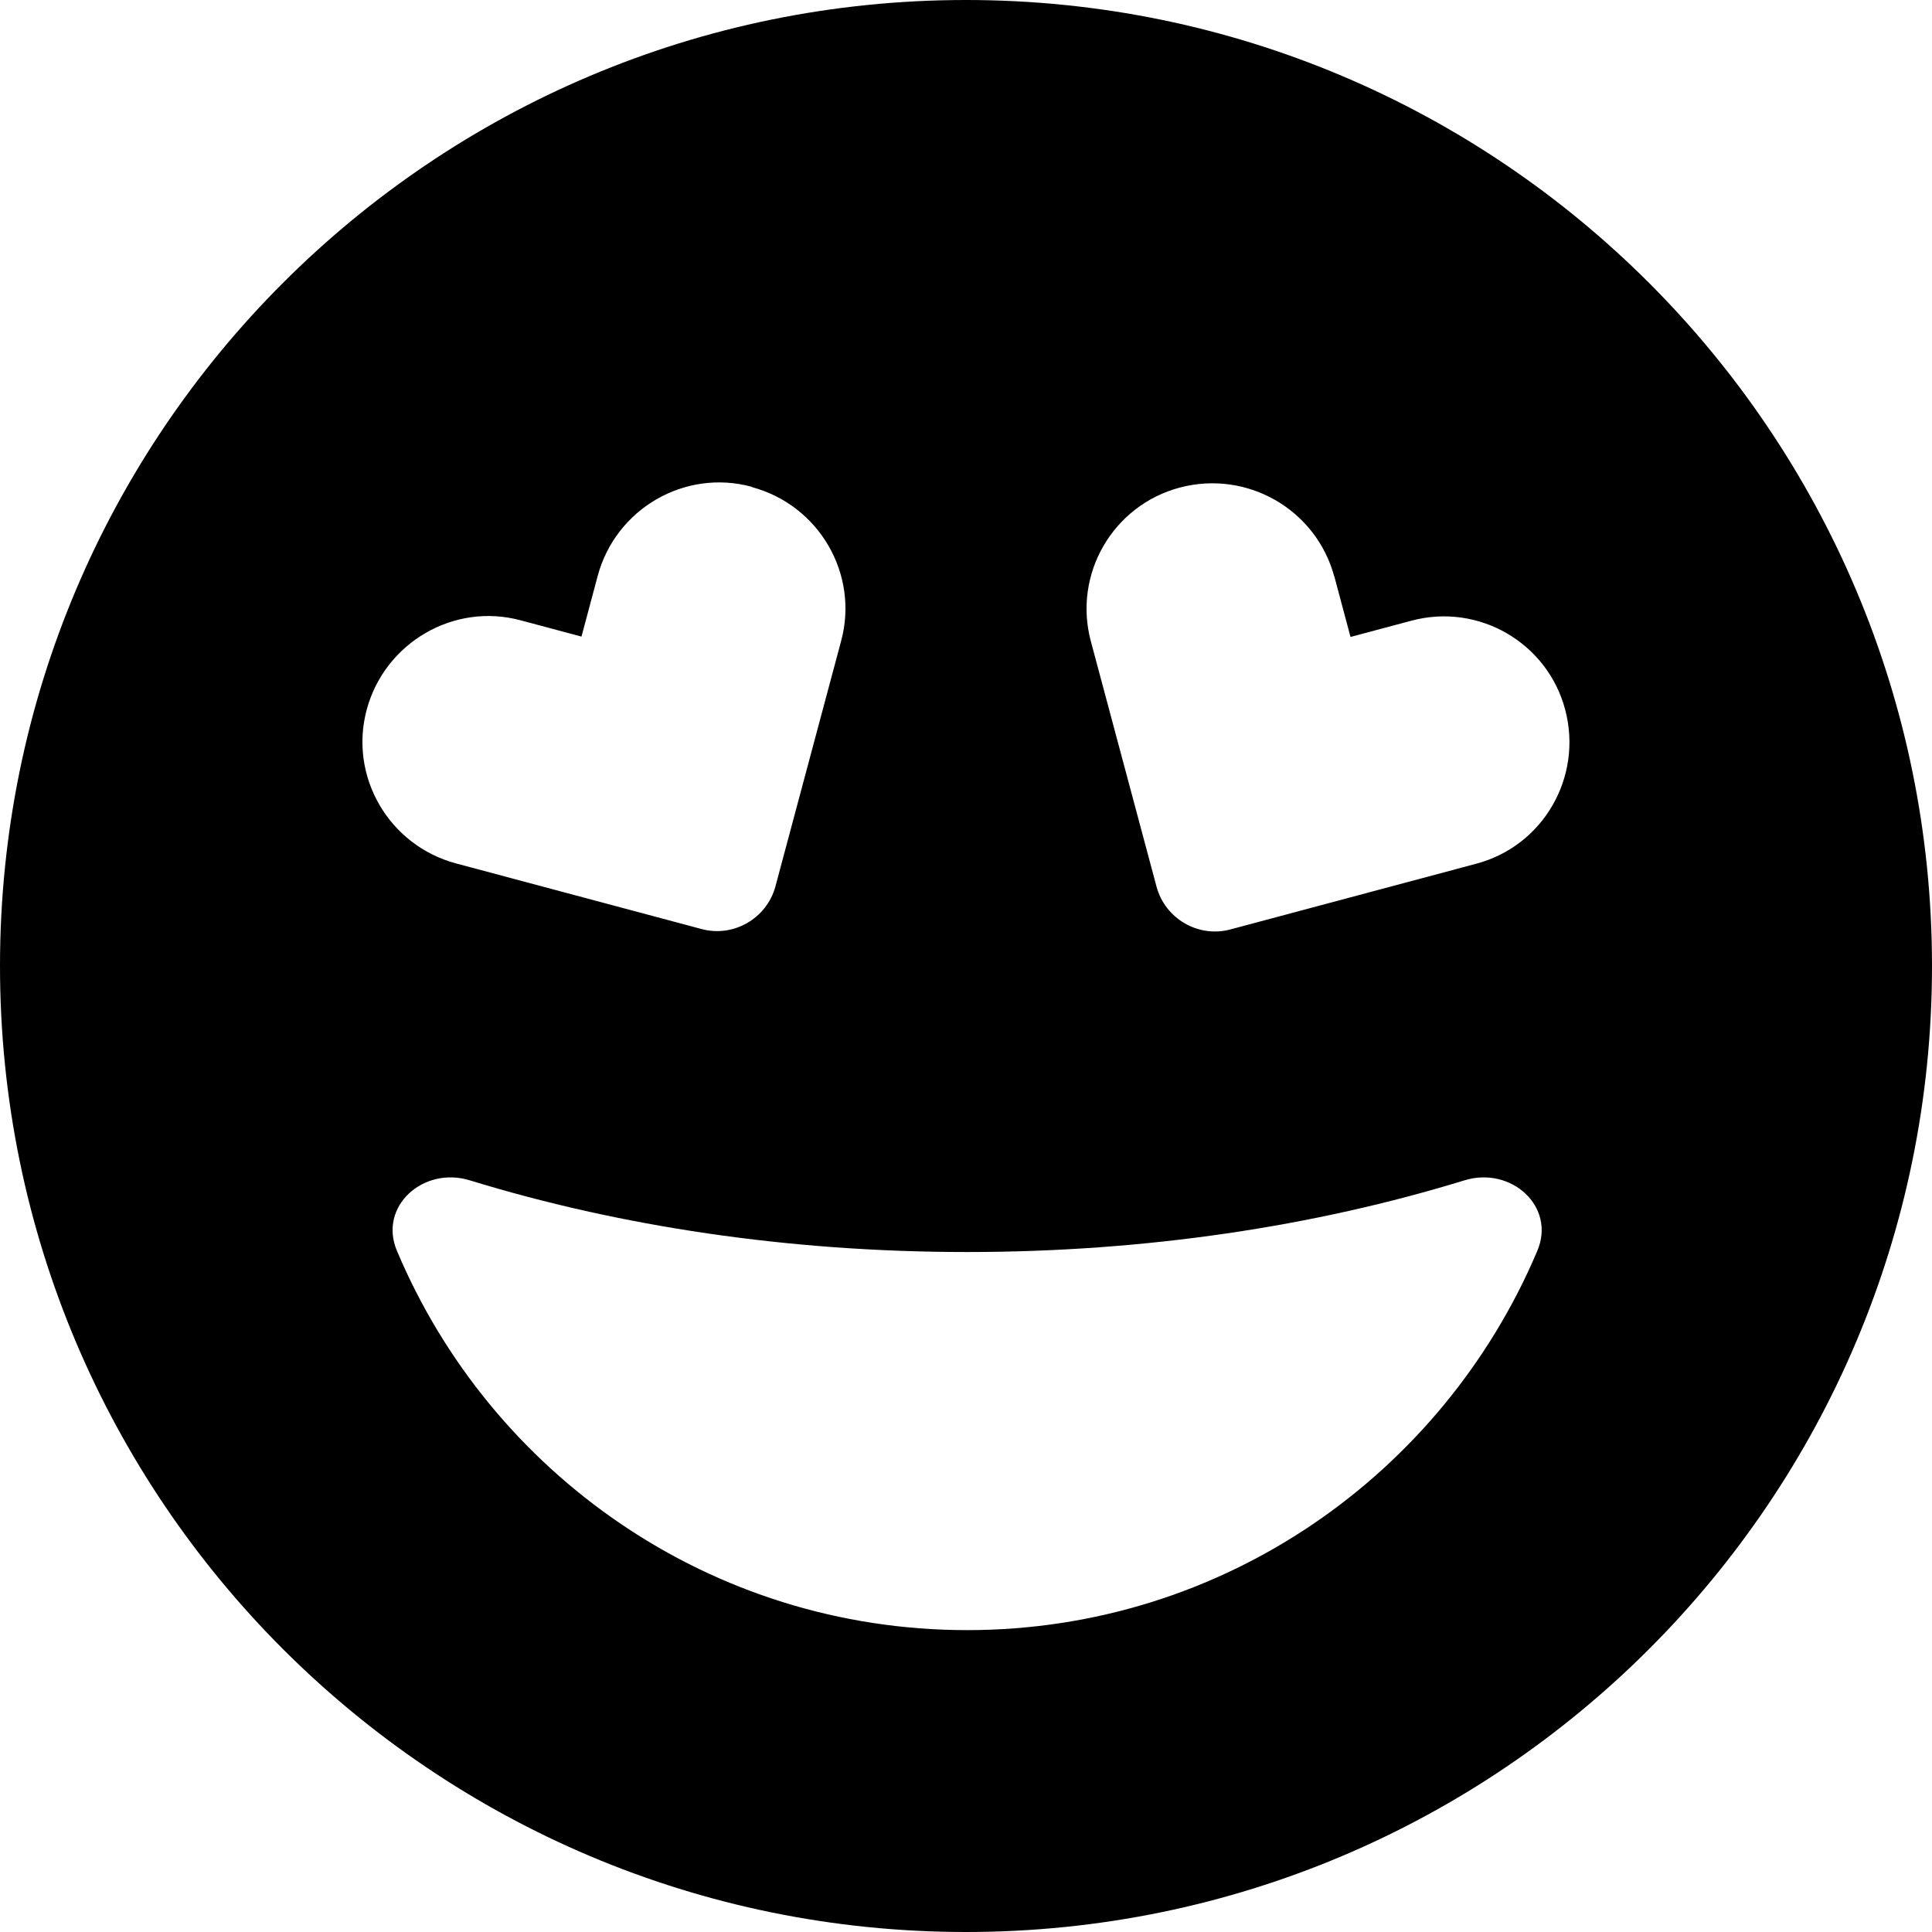
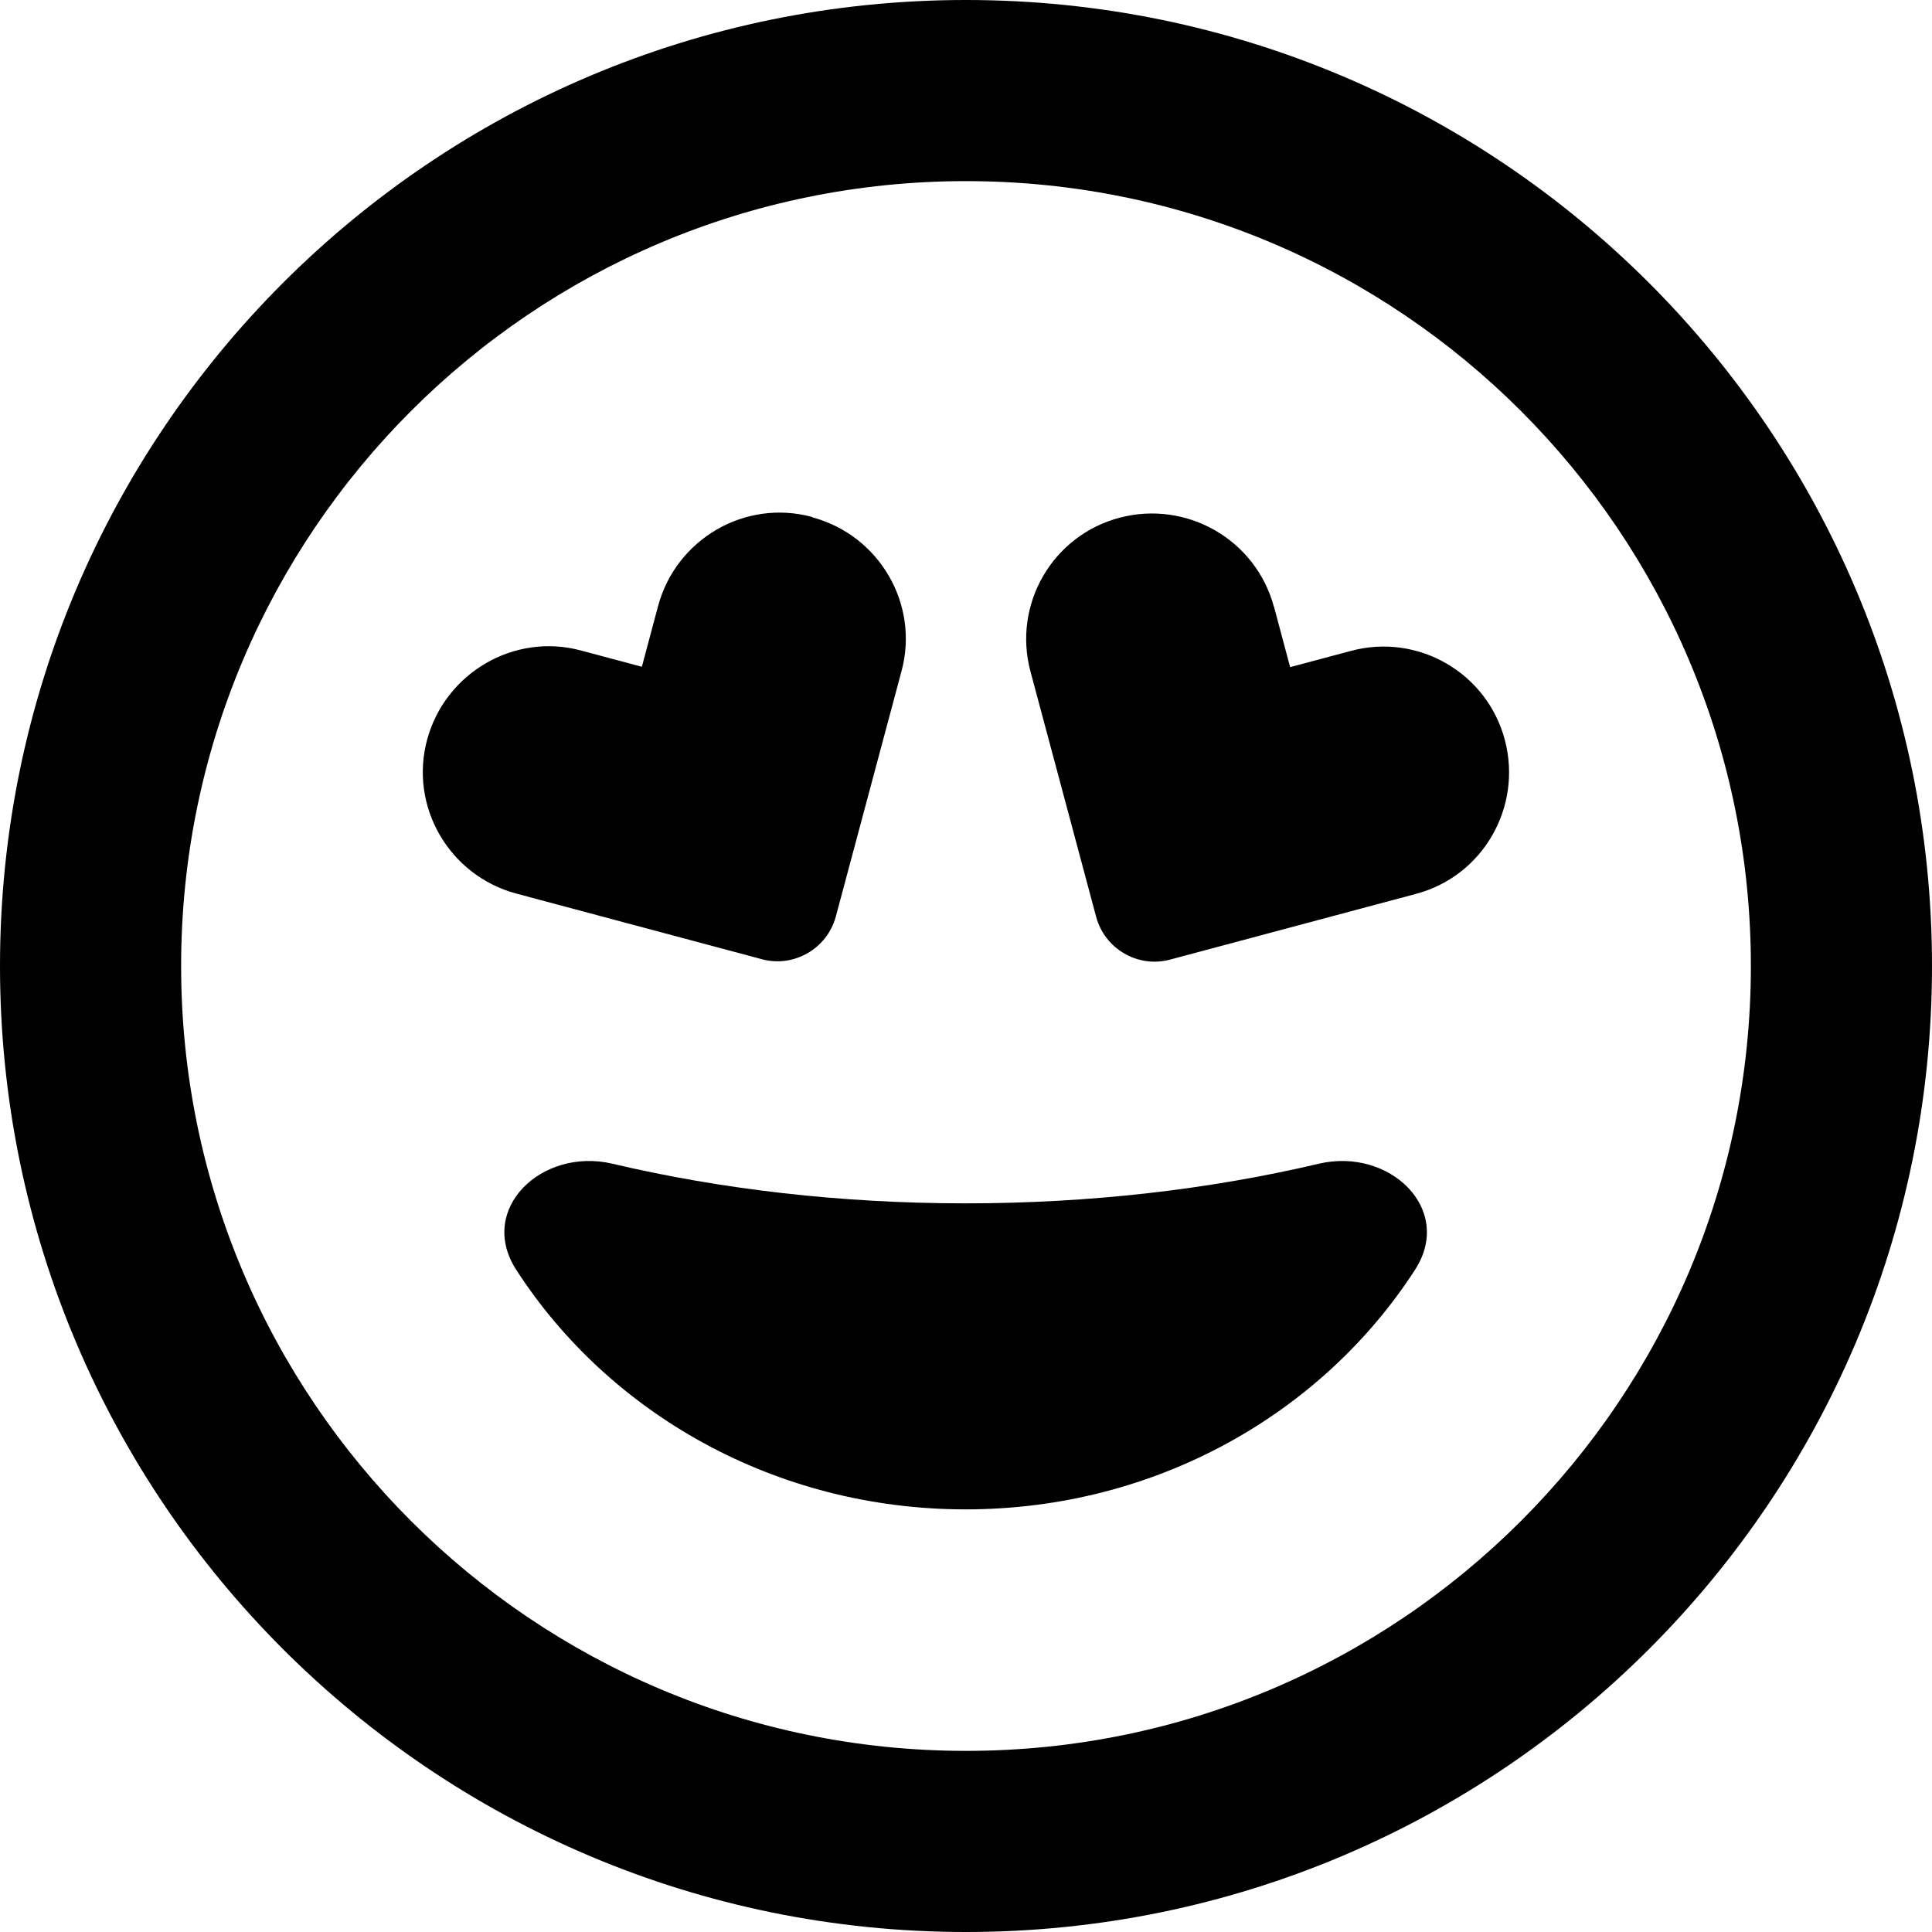
<svg xmlns="http://www.w3.org/2000/svg" viewBox="0 0 512 512">
-   <path d="M256 512A256 256 0 1 0 256 0a256 256 0 1 0 0 512zM388.1 312.8c12.3-3.8 24.3 6.9 19.3 18.7C382.4 390.6 324.2 432 256.3 432s-126.2-41.4-151.1-100.5c-5-11.8 7-22.5 19.3-18.7c39.7 12.2 84.5 19 131.8 19s92.1-6.8 131.8-19zM199.3 129.1c17.8 4.8 28.4 23.1 23.6 40.8l-17.4 65c-2.3 8.5-11.1 13.6-19.6 11.3l-65.1-17.4c-17.8-4.8-28.4-23.1-23.6-40.8s23.1-28.4 40.8-23.6l16.1 4.3 4.3-16.1c4.8-17.8 23.1-28.4 40.8-23.6zm154.3 23.6l4.3 16.1 16.1-4.3c17.8-4.8 36.1 5.8 40.8 23.6s-5.8 36.1-23.6 40.8l-65.1 17.4c-8.5 2.3-17.3-2.8-19.6-11.3l-17.4-65c-4.8-17.8 5.8-36.1 23.6-40.8s36.1 5.8 40.9 23.6z" />
+   <path d="M464 256A208 208 0 1 0 48 256a208 208 0 1 0 416 0zM0 256a256 256 0 1 1 512 0A256 256 0 1 1 0 256zm349.5 52.4c18.7-4.4 35.9 12 25.5 28.1C350.4 374.6 306.3 400 255.9 400s-94.5-25.4-119.1-63.5c-10.4-16.1 6.8-32.5 25.5-28.1c28.9 6.8 60.5 10.5 93.6 10.5s64.7-3.7 93.6-10.5zM215.3 137.1c17.8 4.8 28.4 23.1 23.6 40.8l-17.4 65c-2.3 8.5-11.1 13.6-19.6 11.3l-65.1-17.4c-17.8-4.8-28.4-23.1-23.6-40.8s23.1-28.4 40.8-23.6l16.1 4.3 4.3-16.1c4.8-17.8 23.1-28.4 40.8-23.6zm122.3 23.6l4.3 16.1 16.1-4.3c17.8-4.8 36.1 5.8 40.8 23.6s-5.8 36.1-23.6 40.8l-65.1 17.4c-8.5 2.3-17.3-2.8-19.6-11.3l-17.4-65c-4.8-17.8 5.8-36.1 23.6-40.8s36.1 5.8 40.9 23.6z" />
</svg>
